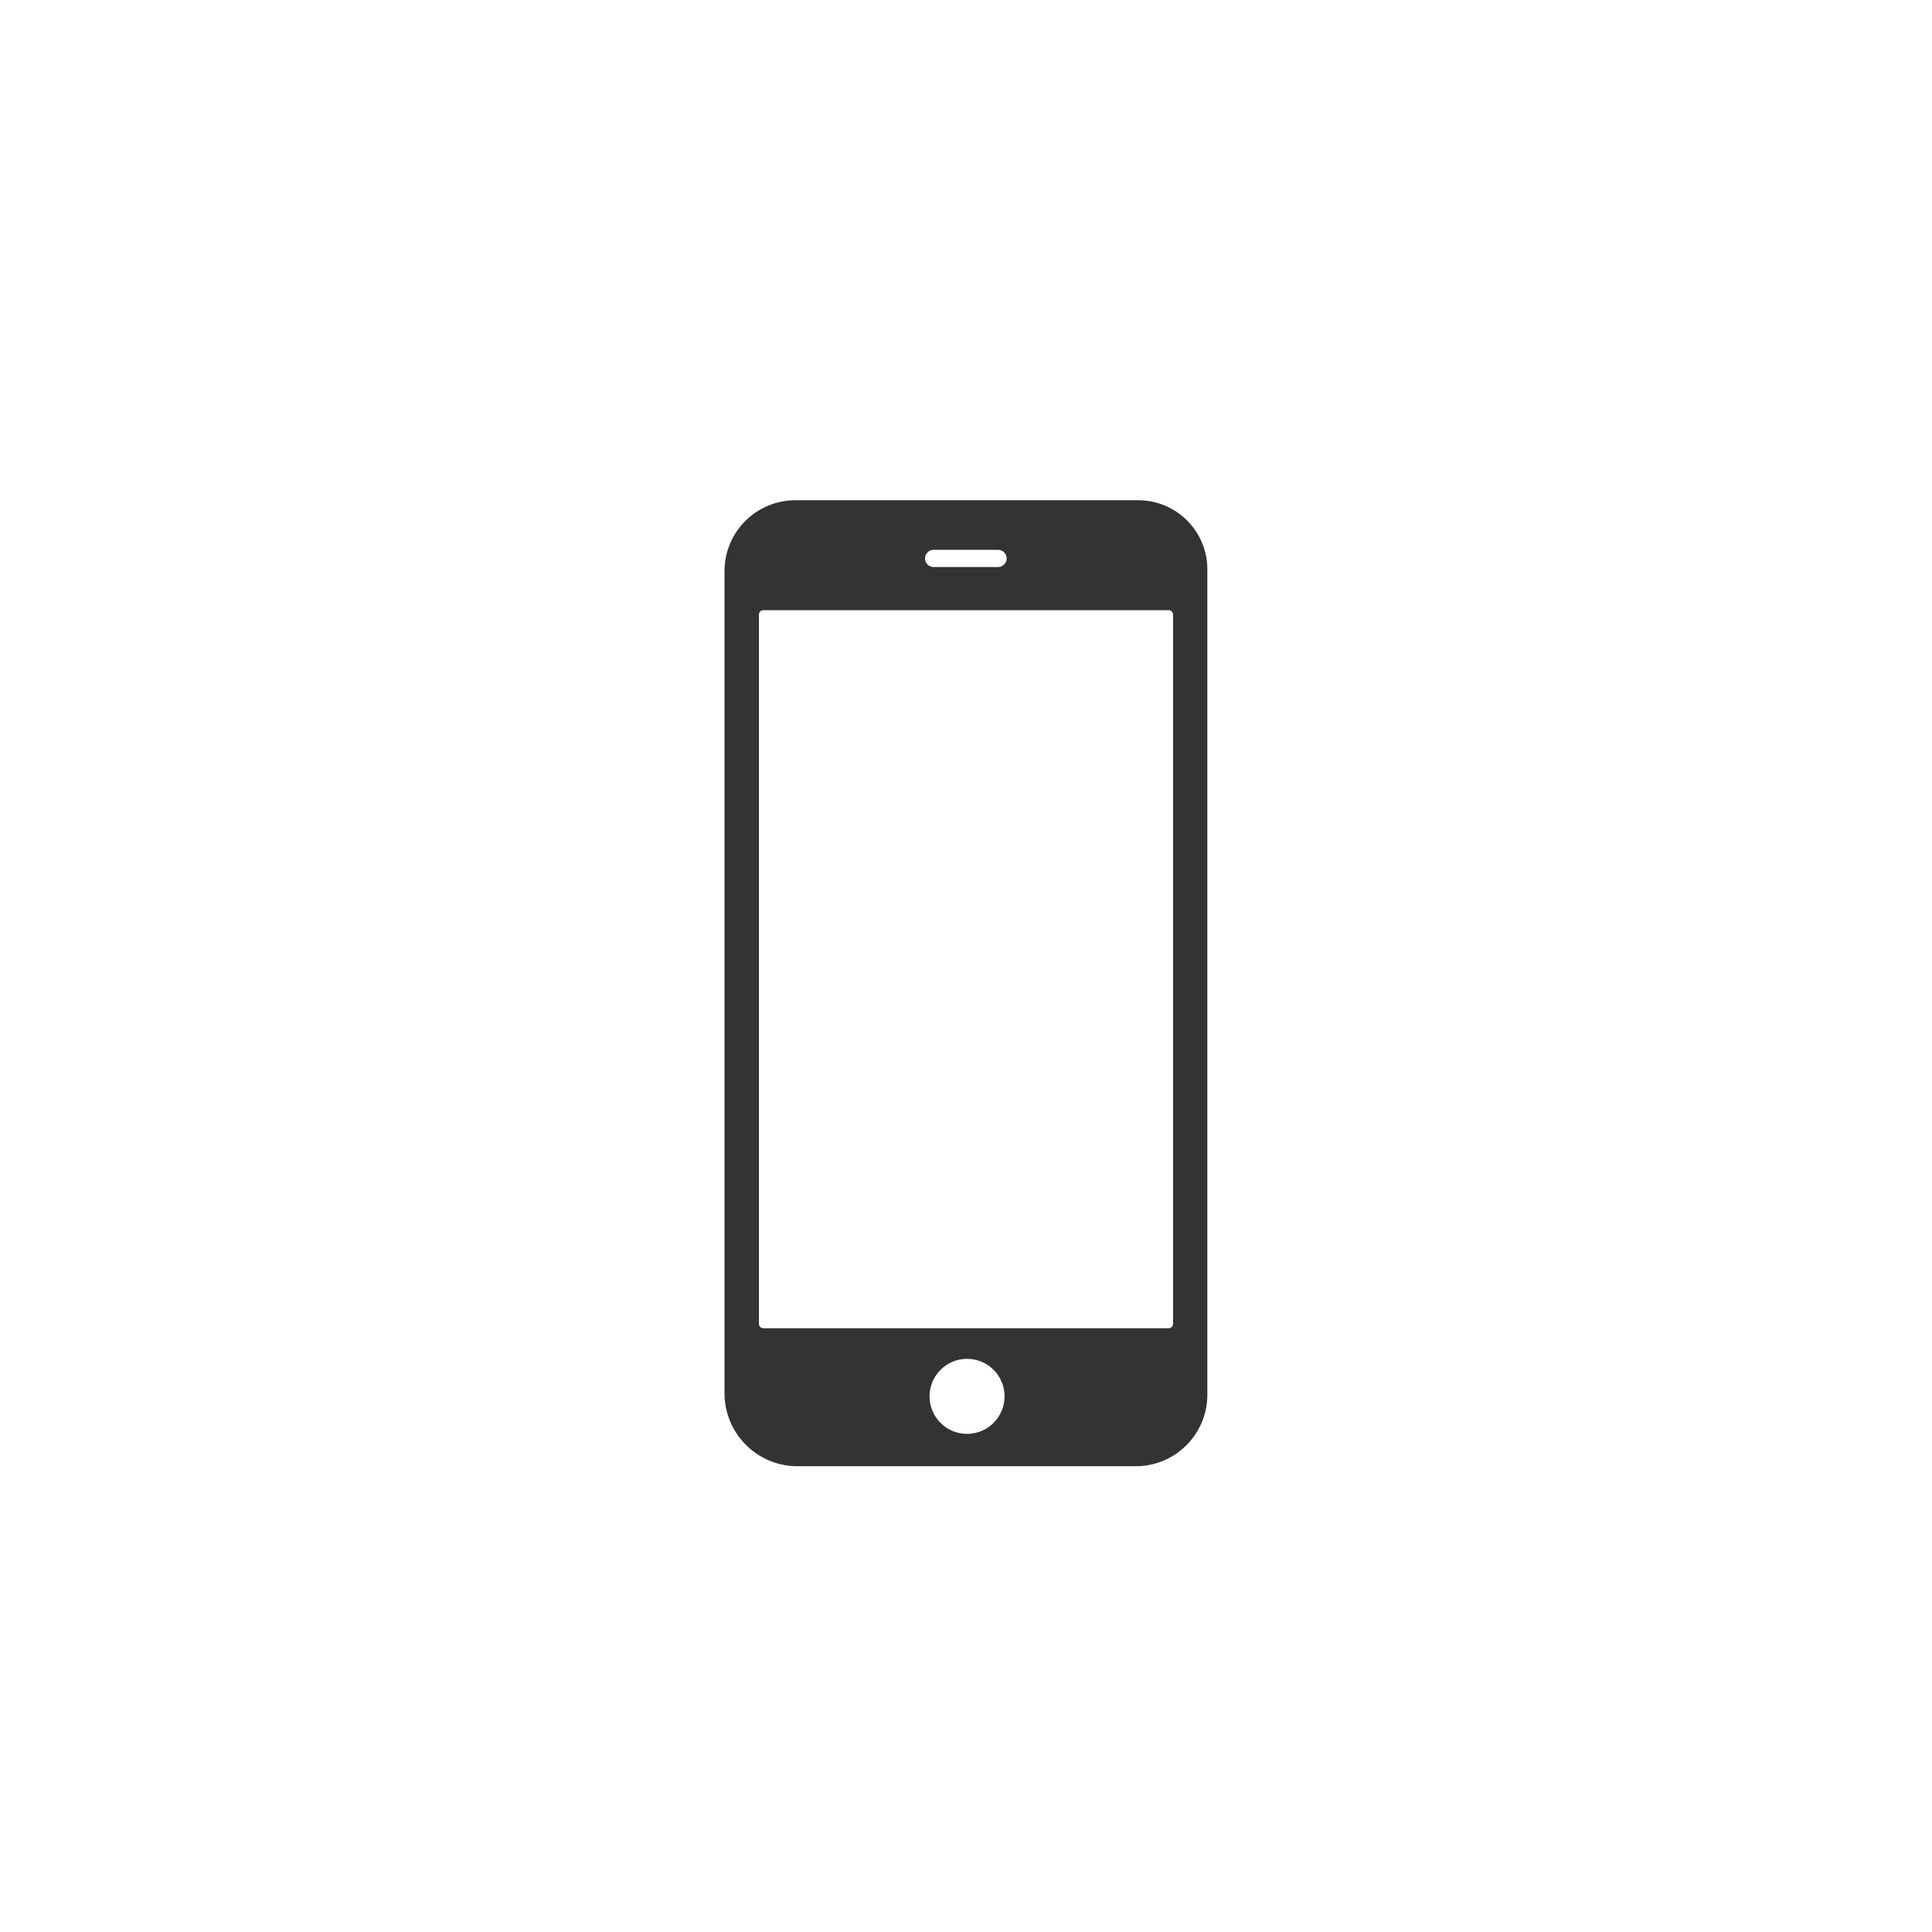
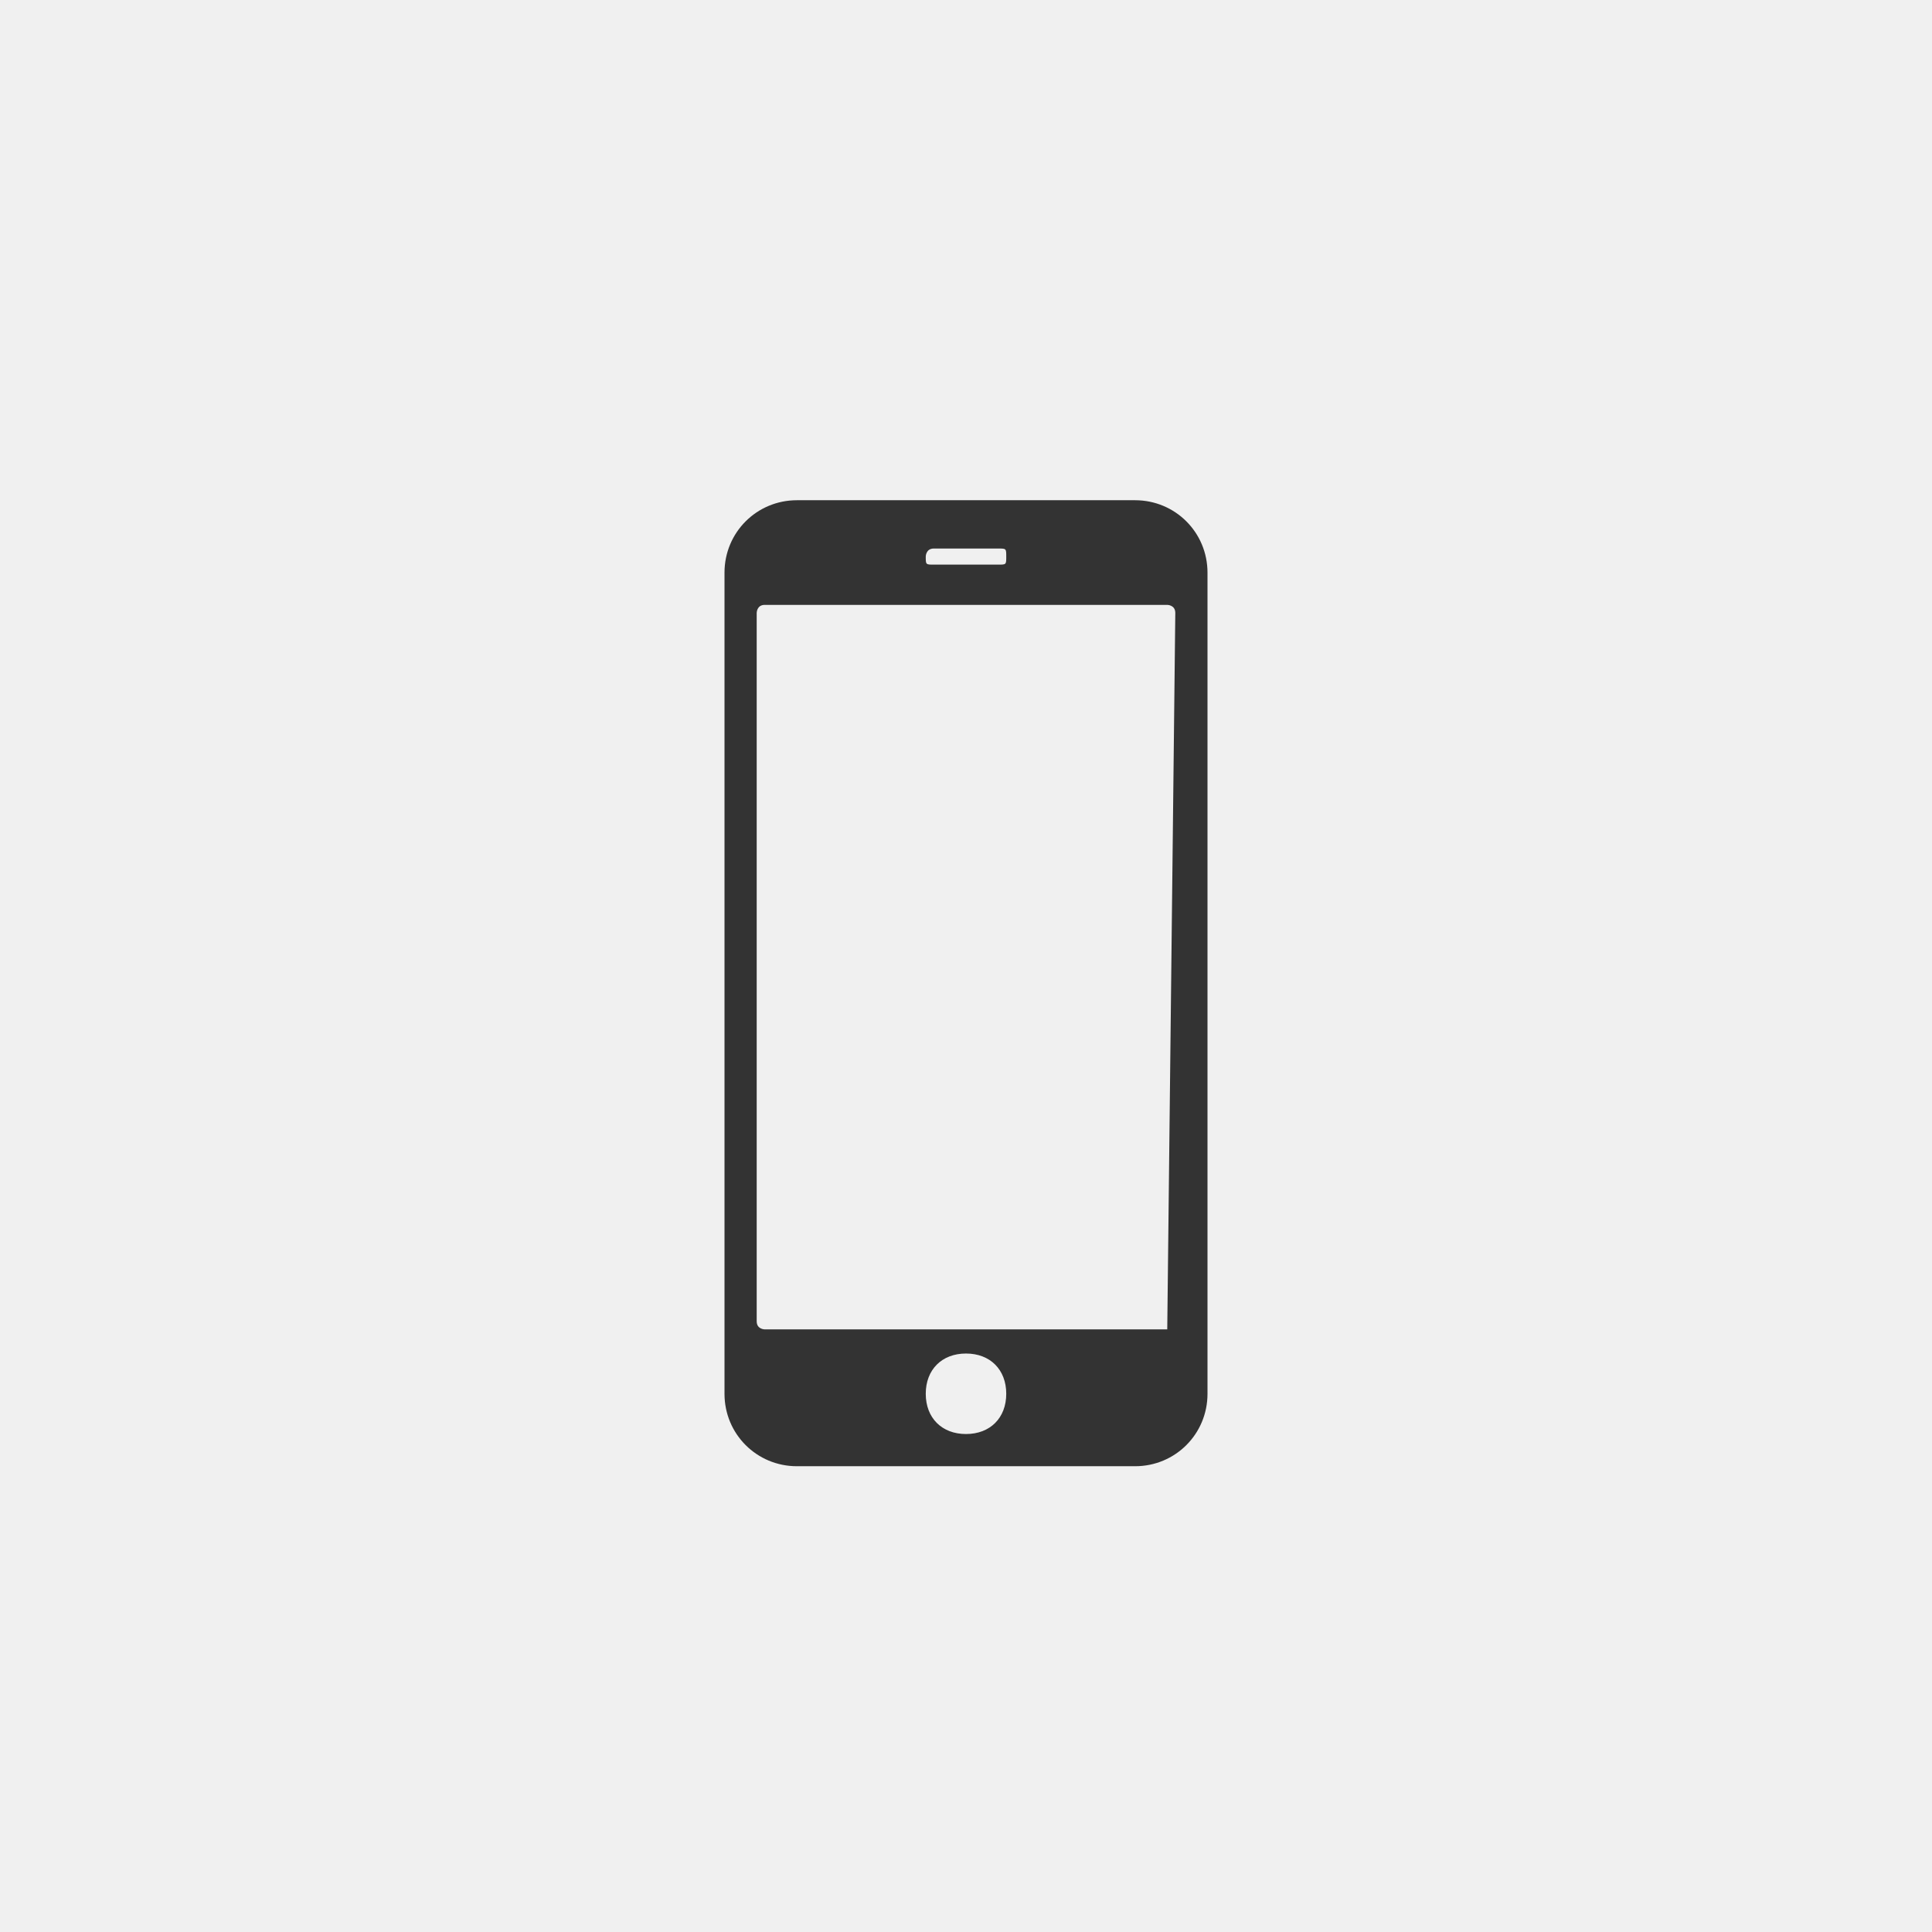
- <svg xmlns="http://www.w3.org/2000/svg" width="24" height="24" viewBox="0 0 24 24">
-   <g id="그룹_2424" data-name="그룹 2424" transform="translate(0 0.214)">
-     <rect id="사각형_7547" data-name="사각형 7547" width="24" height="24" transform="translate(0 -0.214)" fill="#fff" />
-     <path id="Icon_ionic-ios-phone-portrait" data-name="Icon ionic-ios-phone-portrait" d="M15.26,2.25H11.012a.881.881,0,0,0-.887.881V13.337a.907.907,0,0,0,.887.913h4.246a.89.89,0,0,0,.865-.913V3.131A.859.859,0,0,0,15.26,2.25Zm-2.537.616h.8a.107.107,0,1,1,0,.214h-.8a.107.107,0,1,1,0-.214Zm.415,10.982a.466.466,0,1,1,.466-.466A.466.466,0,0,1,13.138,13.848Zm2.5-1.312H10.607a.054.054,0,0,1-.054-.054V3.67a.054.054,0,0,1,.054-.054h5.036a.054.054,0,0,1,.054.054v8.813A.054.054,0,0,1,15.643,12.536Z" transform="translate(-1.125 3.75)" fill="#333" />
+ <svg xmlns="http://www.w3.org/2000/svg" version="1.1" id="레이어_1" x="0px" y="0px" viewBox="0 0 24 24" style="enable-background:new 0 0 24 24;" xml:space="preserve">
+   <style type="text/css">
+ 	.st0{fill:#333333;}
+ </style>
+   <g id="그룹_2424" transform="translate(0 0.214)">
+     <path id="Icon_ionic-ios-phone-portrait" class="st0" d="M14.1,6H9.9C9.4,6,9,6.4,9,6.9c0,0,0,0,0,0v10.2C9,17.6,9.4,18,9.9,18h4.2   c0.5,0,0.9-0.4,0.9-0.9V6.9C15,6.4,14.6,6,14.1,6C14.2,6,14.1,6,14.1,6z M11.6,6.6h0.8c0.1,0,0.1,0,0.1,0.1c0,0.1,0,0.1-0.1,0.1   c0,0,0,0,0,0h-0.8c-0.1,0-0.1,0-0.1-0.1C11.5,6.7,11.5,6.6,11.6,6.6C11.6,6.6,11.6,6.6,11.6,6.6z M12,17.6c-0.3,0-0.5-0.2-0.5-0.5   s0.2-0.5,0.5-0.5c0.3,0,0.5,0.2,0.5,0.5v0C12.5,17.4,12.3,17.6,12,17.6z M14.5,16.3h-5c0,0-0.1,0-0.1-0.1V7.4c0,0,0-0.1,0.1-0.1h5   c0,0,0.1,0,0.1,0.1L14.5,16.3C14.6,16.3,14.5,16.3,14.5,16.3L14.5,16.3z" />
  </g>
</svg>
